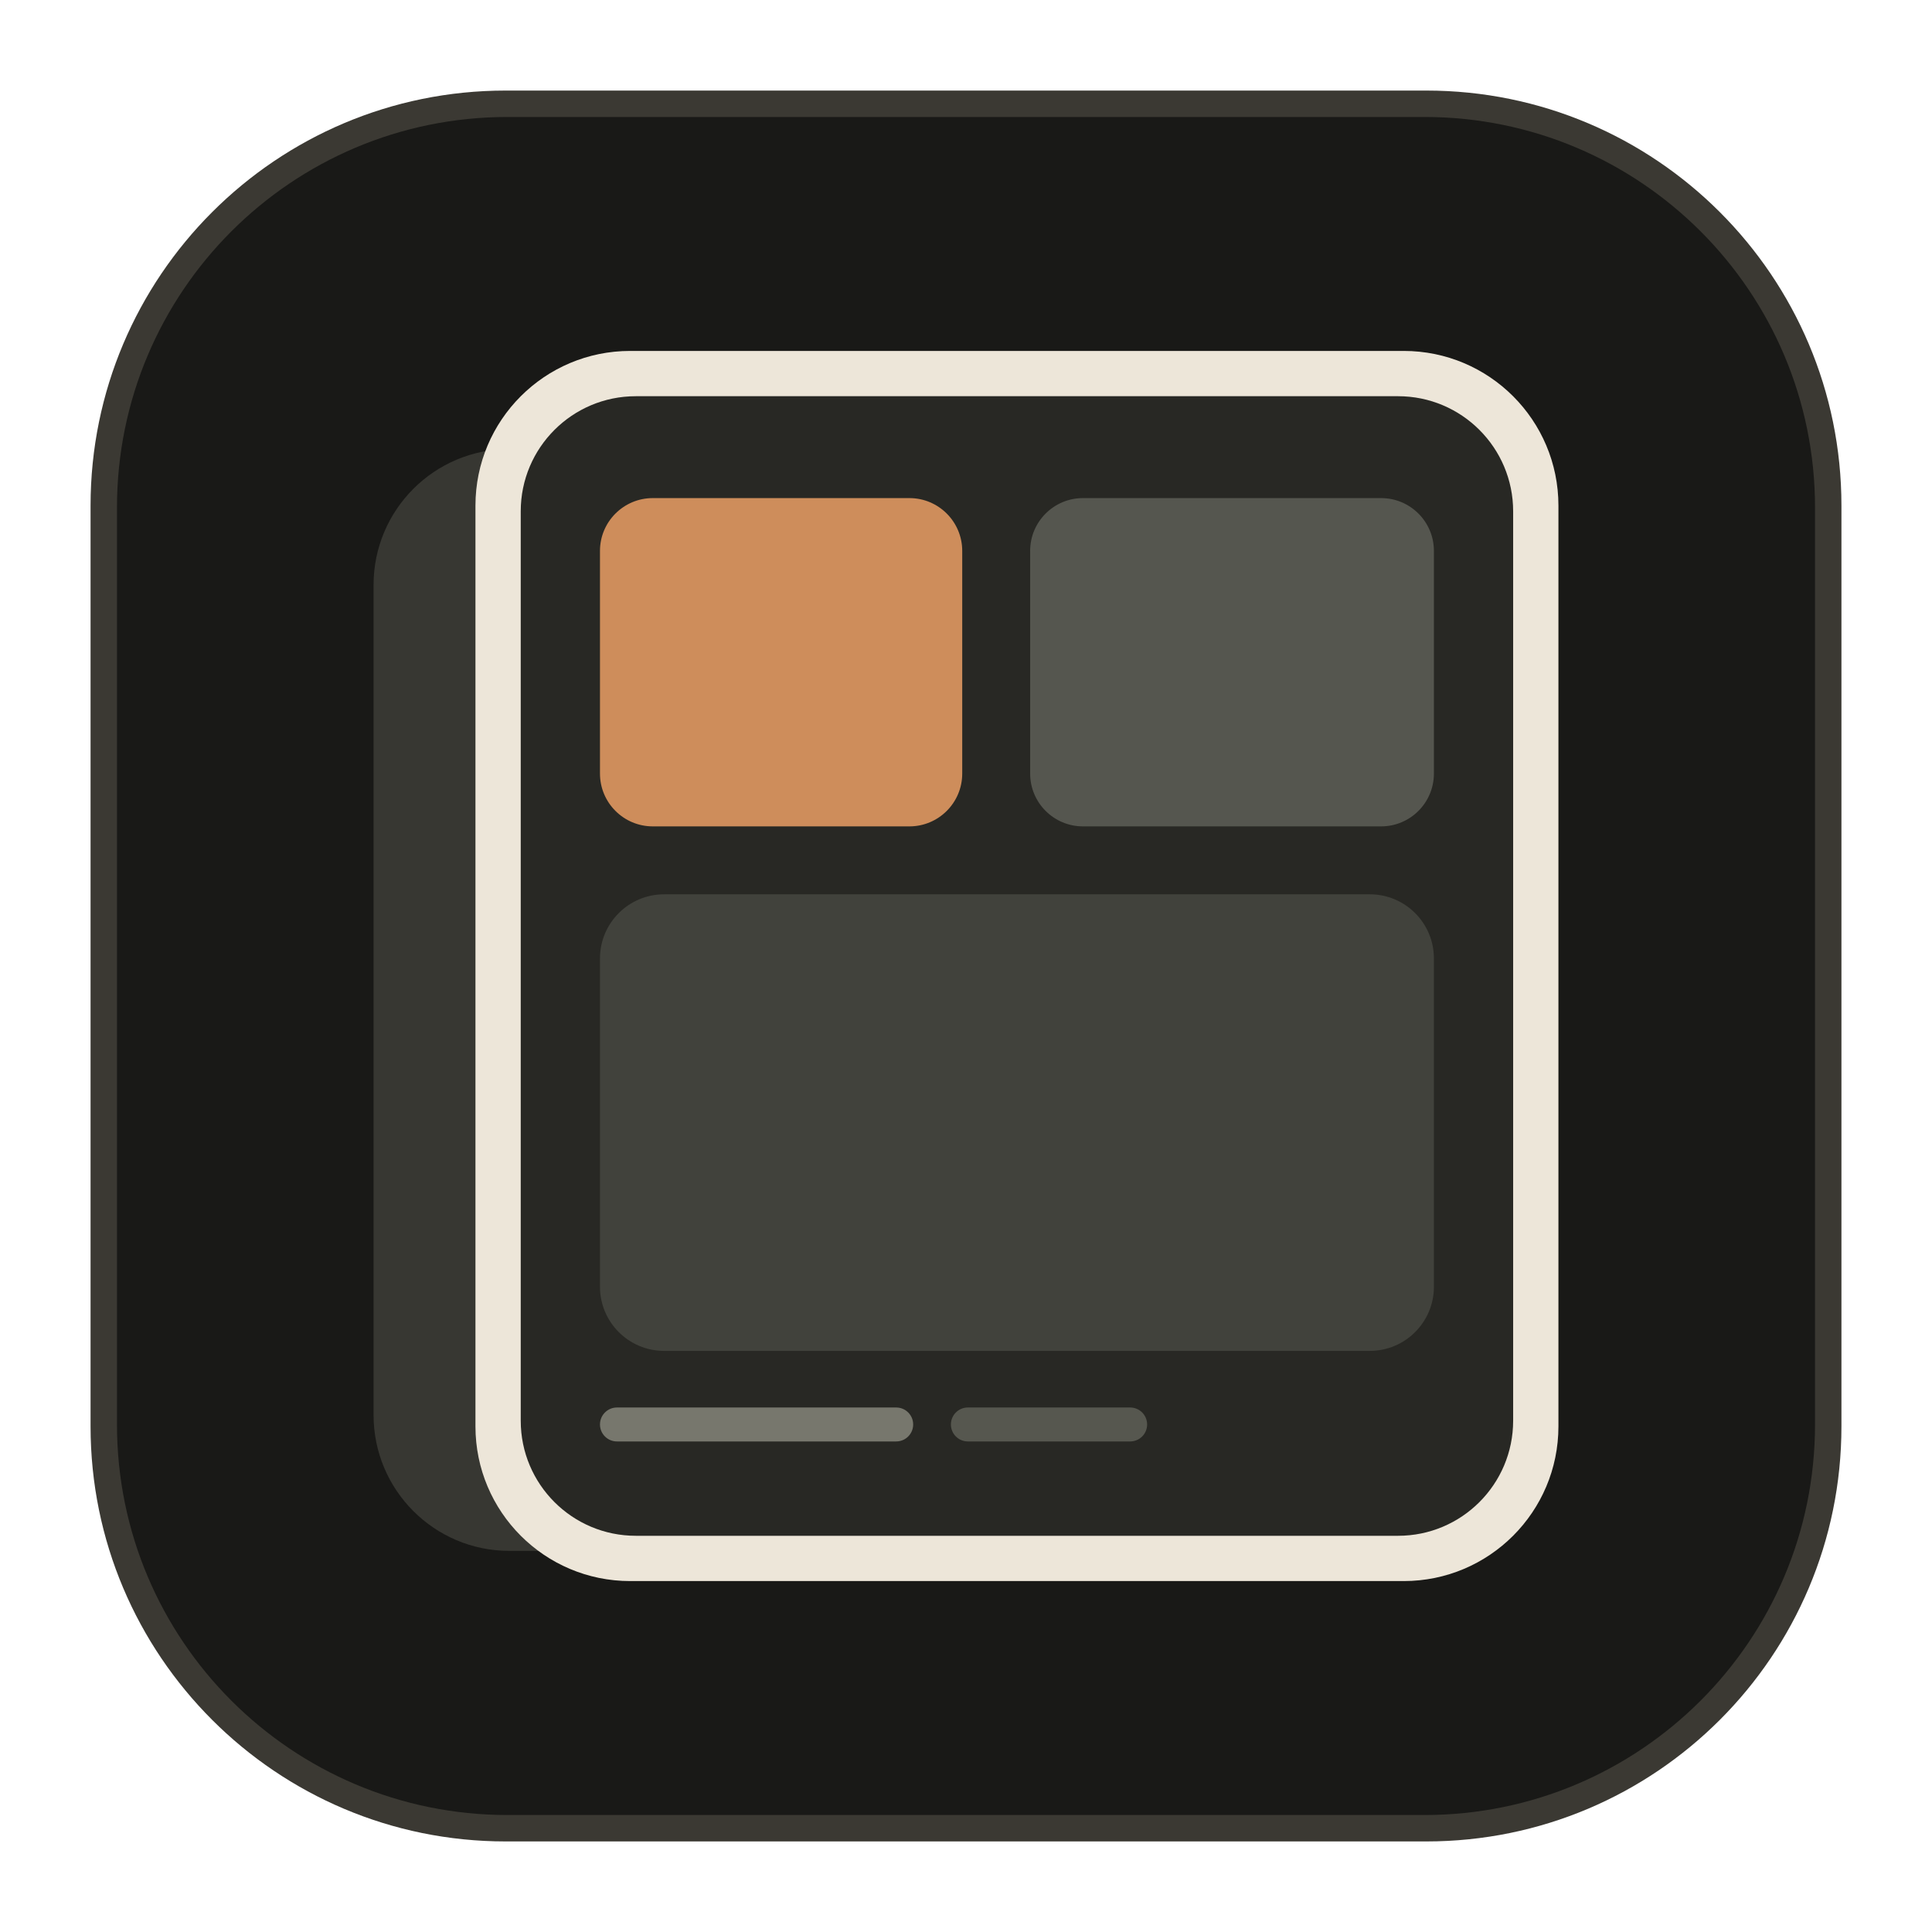
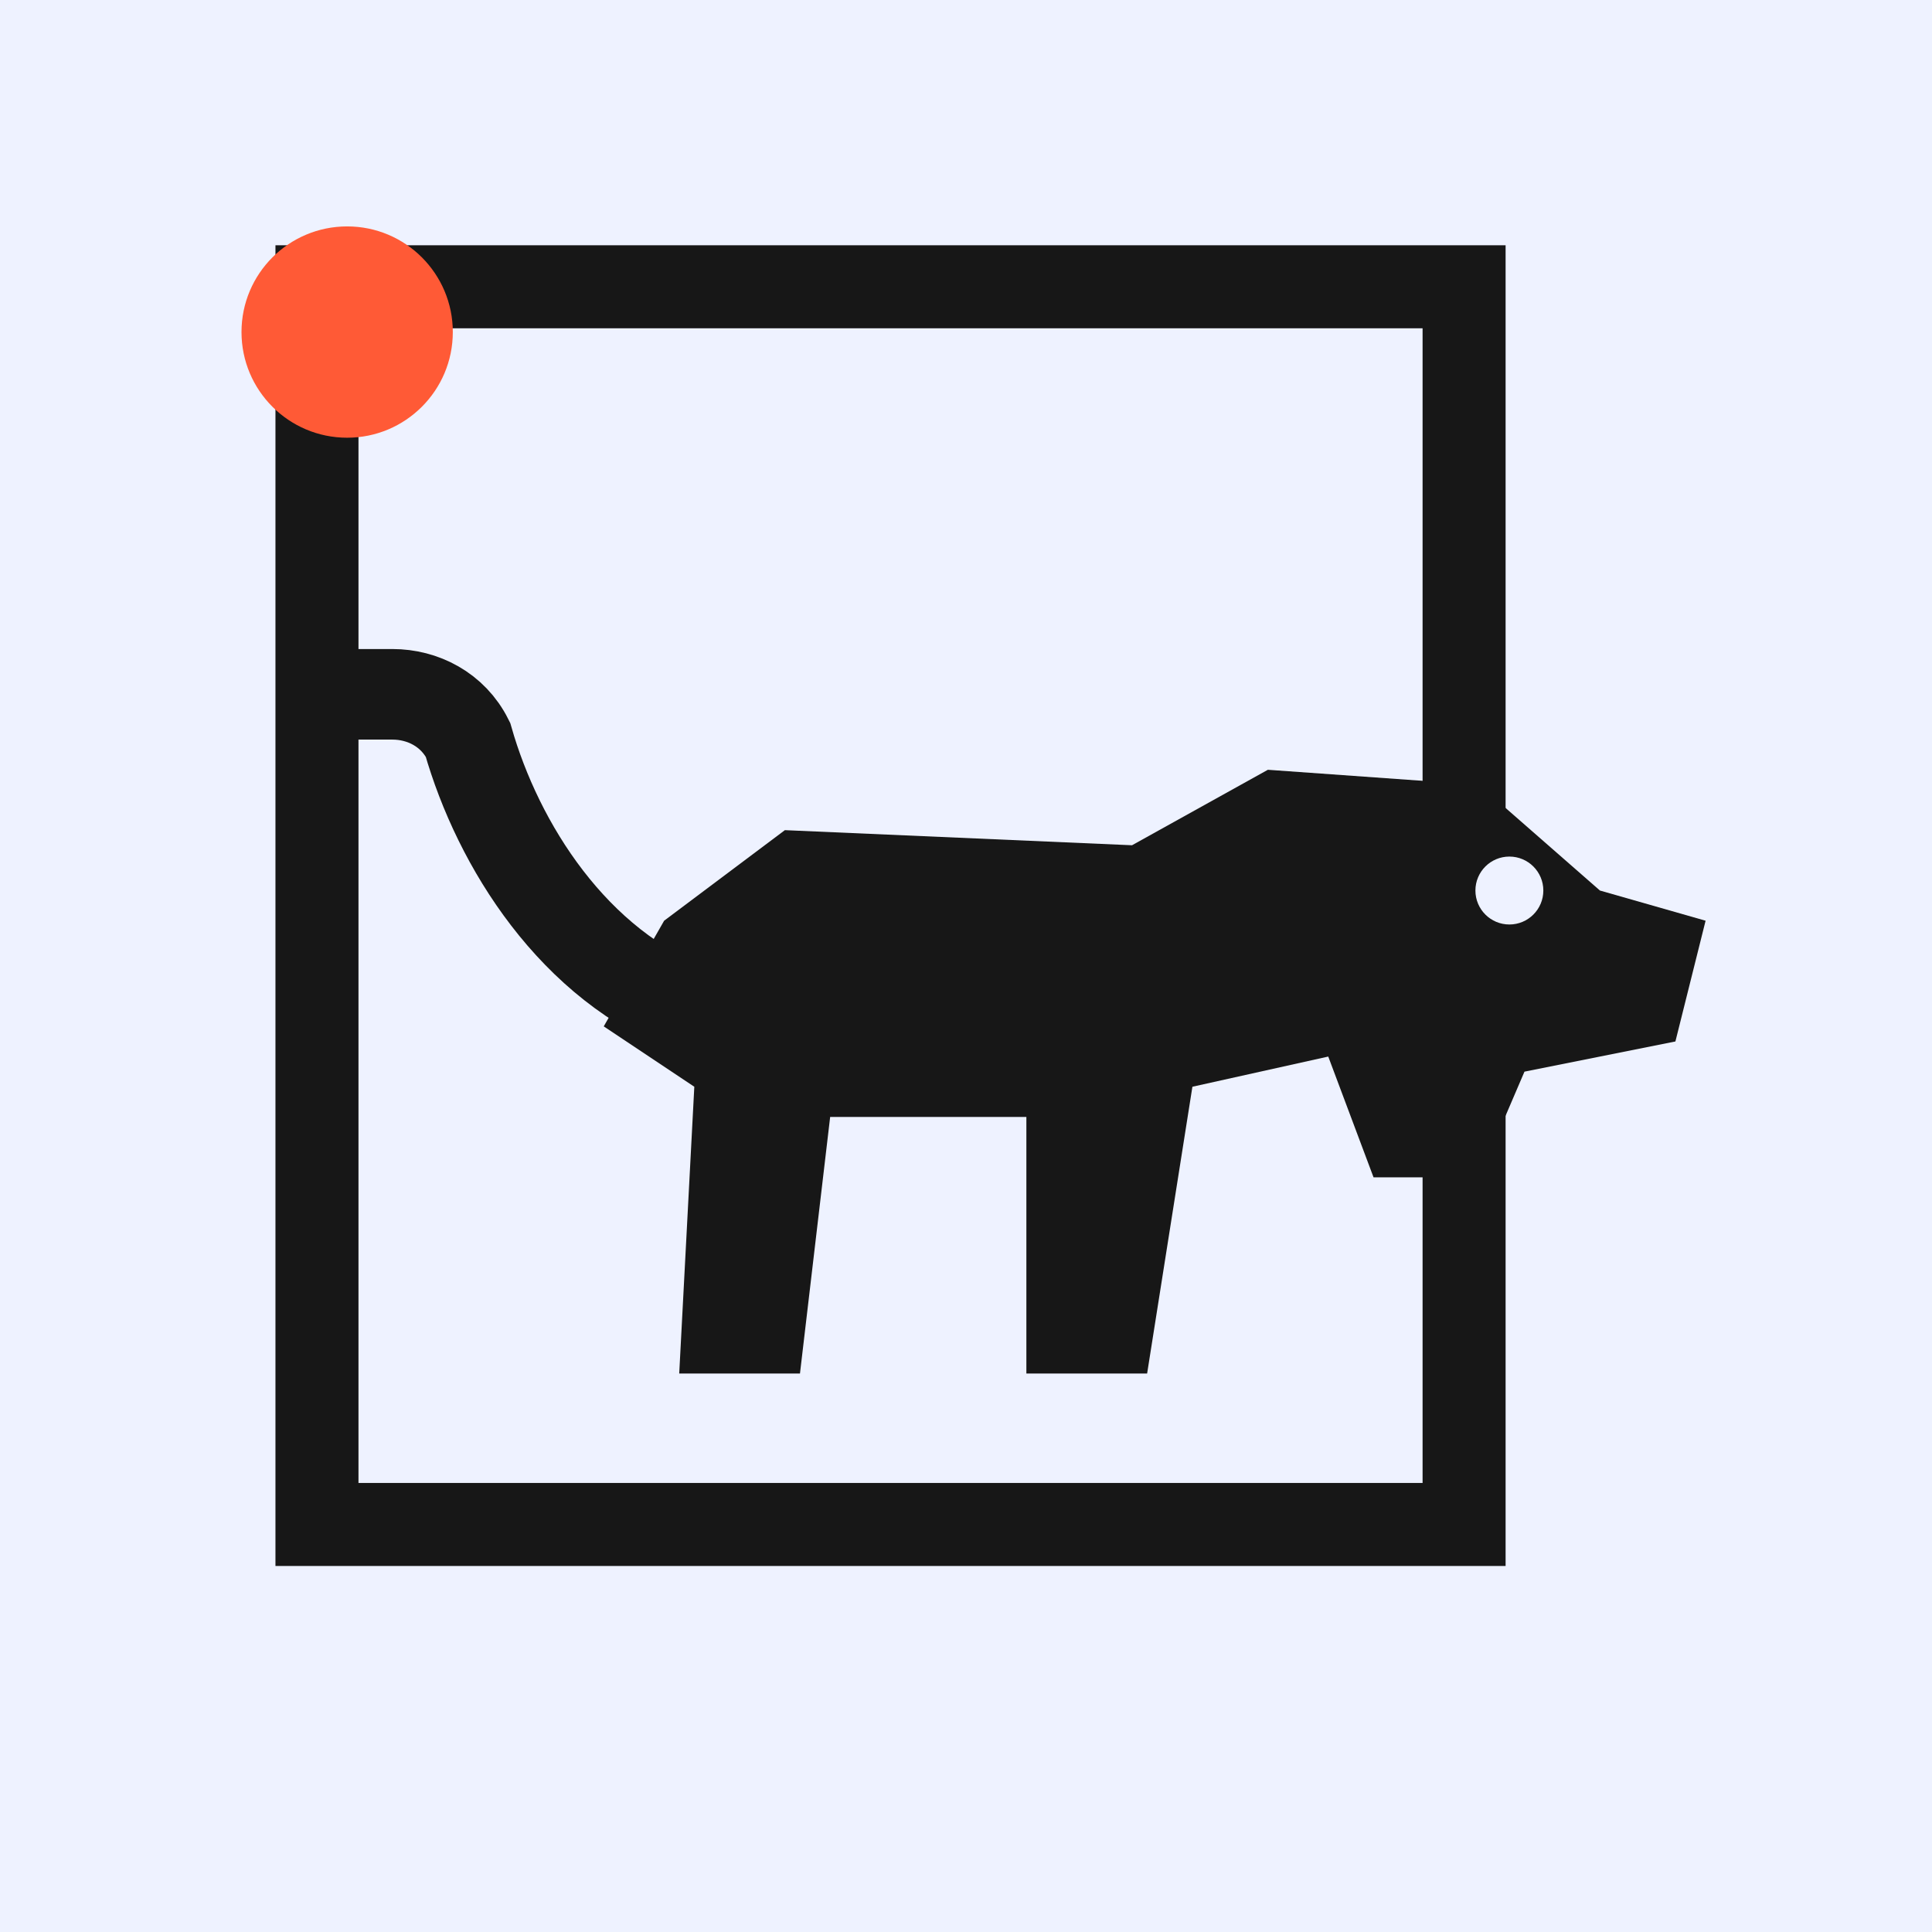
<svg xmlns="http://www.w3.org/2000/svg" width="1024" height="1024" viewBox="0 0 1024 1024">
-   <rect x="48" y="48" width="928" height="928" rx="220" fill="#3b3933" />
-   <rect x="62" y="62" width="900" height="900" rx="207" fill="#191917" />
-   <rect x="198" y="238" width="514" height="584" rx="72" fill="#373732" />
-   <rect x="252" y="186" width="574" height="652" rx="82" fill="#ede6d9" />
-   <rect x="276" y="210" width="526" height="604" rx="61" fill="#282824" />
-   <rect x="318" y="264" width="192" height="174" rx="28" fill="#ce8d5b" />
-   <rect x="546" y="264" width="214" height="174" rx="28" fill="#55564f" />
-   <rect x="318" y="474" width="442" height="242" rx="34" fill="#41423c" />
-   <rect x="318" y="746" width="166" height="18" rx="9" fill="#77776d" />
-   <rect x="504" y="746" width="104" height="18" rx="9" fill="#56574f" />
+   <rect width="1024" height="1024" fill="#eef2ff" />
+   <rect x="168" y="152" width="608" height="656" fill="none" stroke="#171717" stroke-width="44" />
+   <path d="M368 536C304 512 264 448 248 392C240 376 224 368 208 368" fill="none" stroke="#171717" stroke-width="48" stroke-linecap="square" stroke-linejoin="miter" />
+   <path d="M352 488 L416 440 L600 448 L672 408 L784 416 L848 472 L904 488 L888 552 L808 568 L784 624 L728 624 L704 560 L632 576 L608 728 L544 728 L544 592 L440 592 L424 728 L360 728 L368 576 L320 544Z" fill="#171717" />
+   <path d="M672 416 L752 440 L728 536 L672 488Z" fill="#171717" />
+   <circle cx="800" cy="472" r="18" fill="#eef2ff" />
+   <circle cx="184" cy="176" r="56" fill="#ff5a36" />
</svg>
